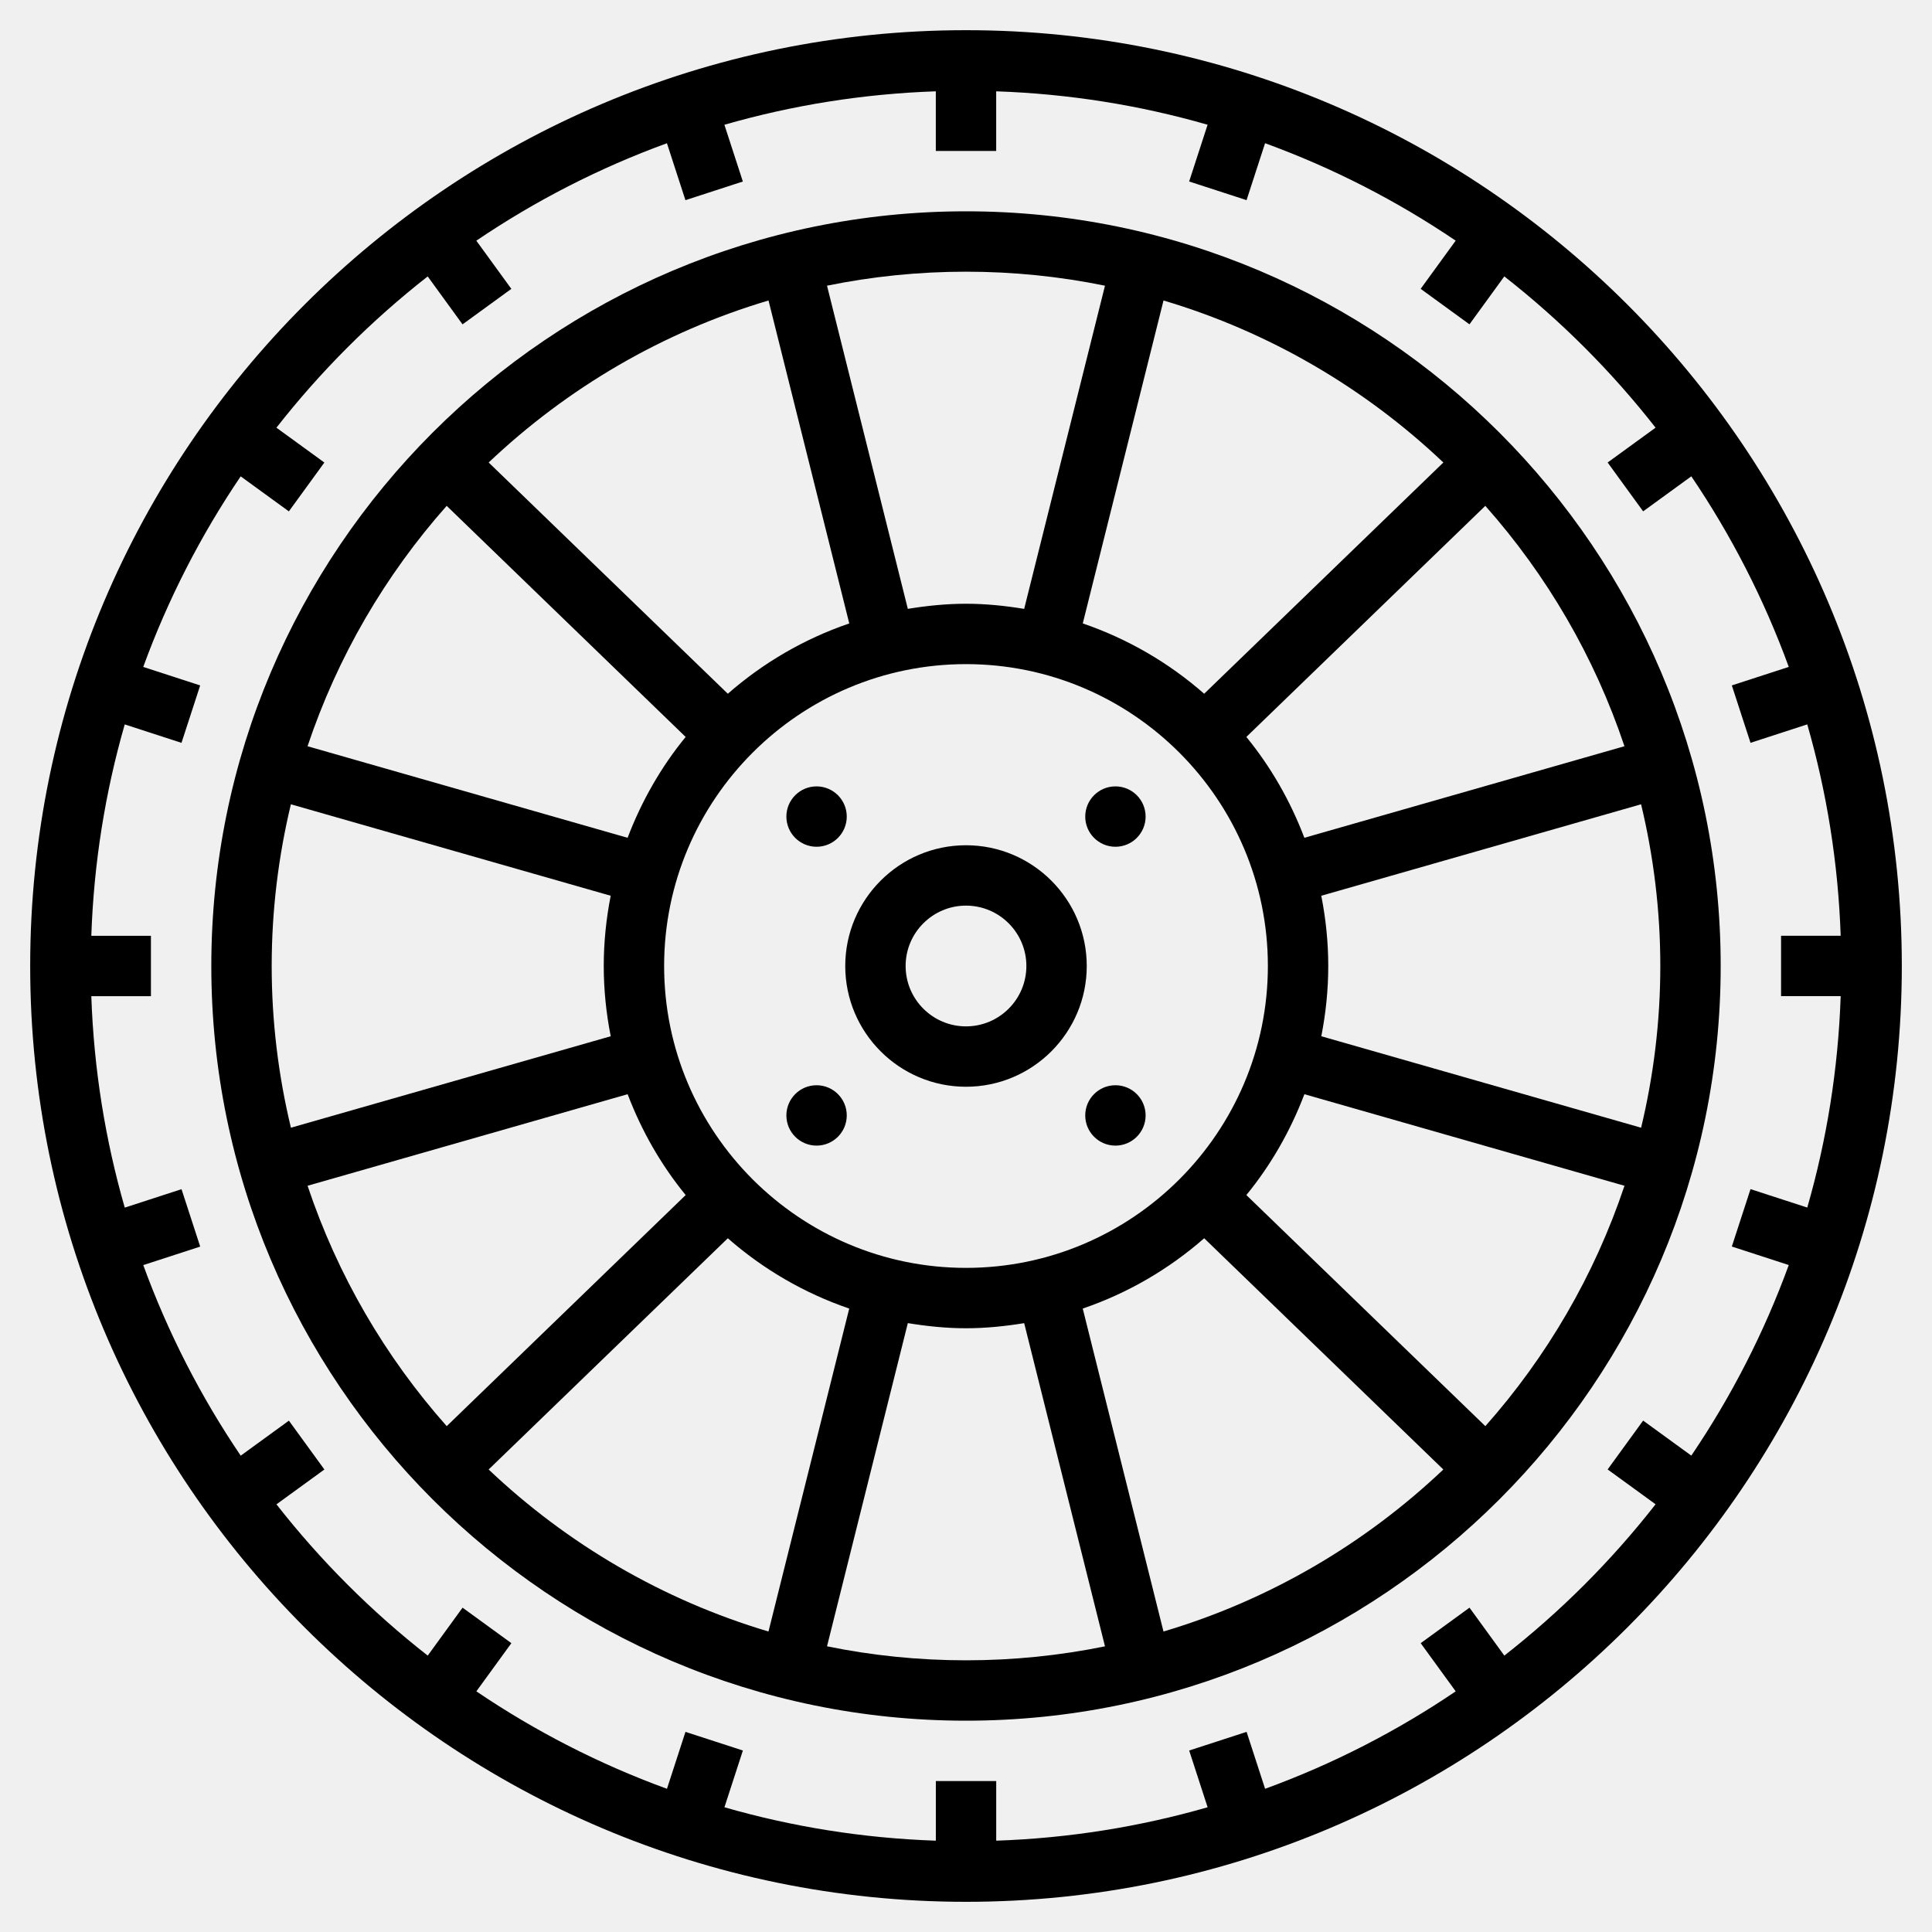
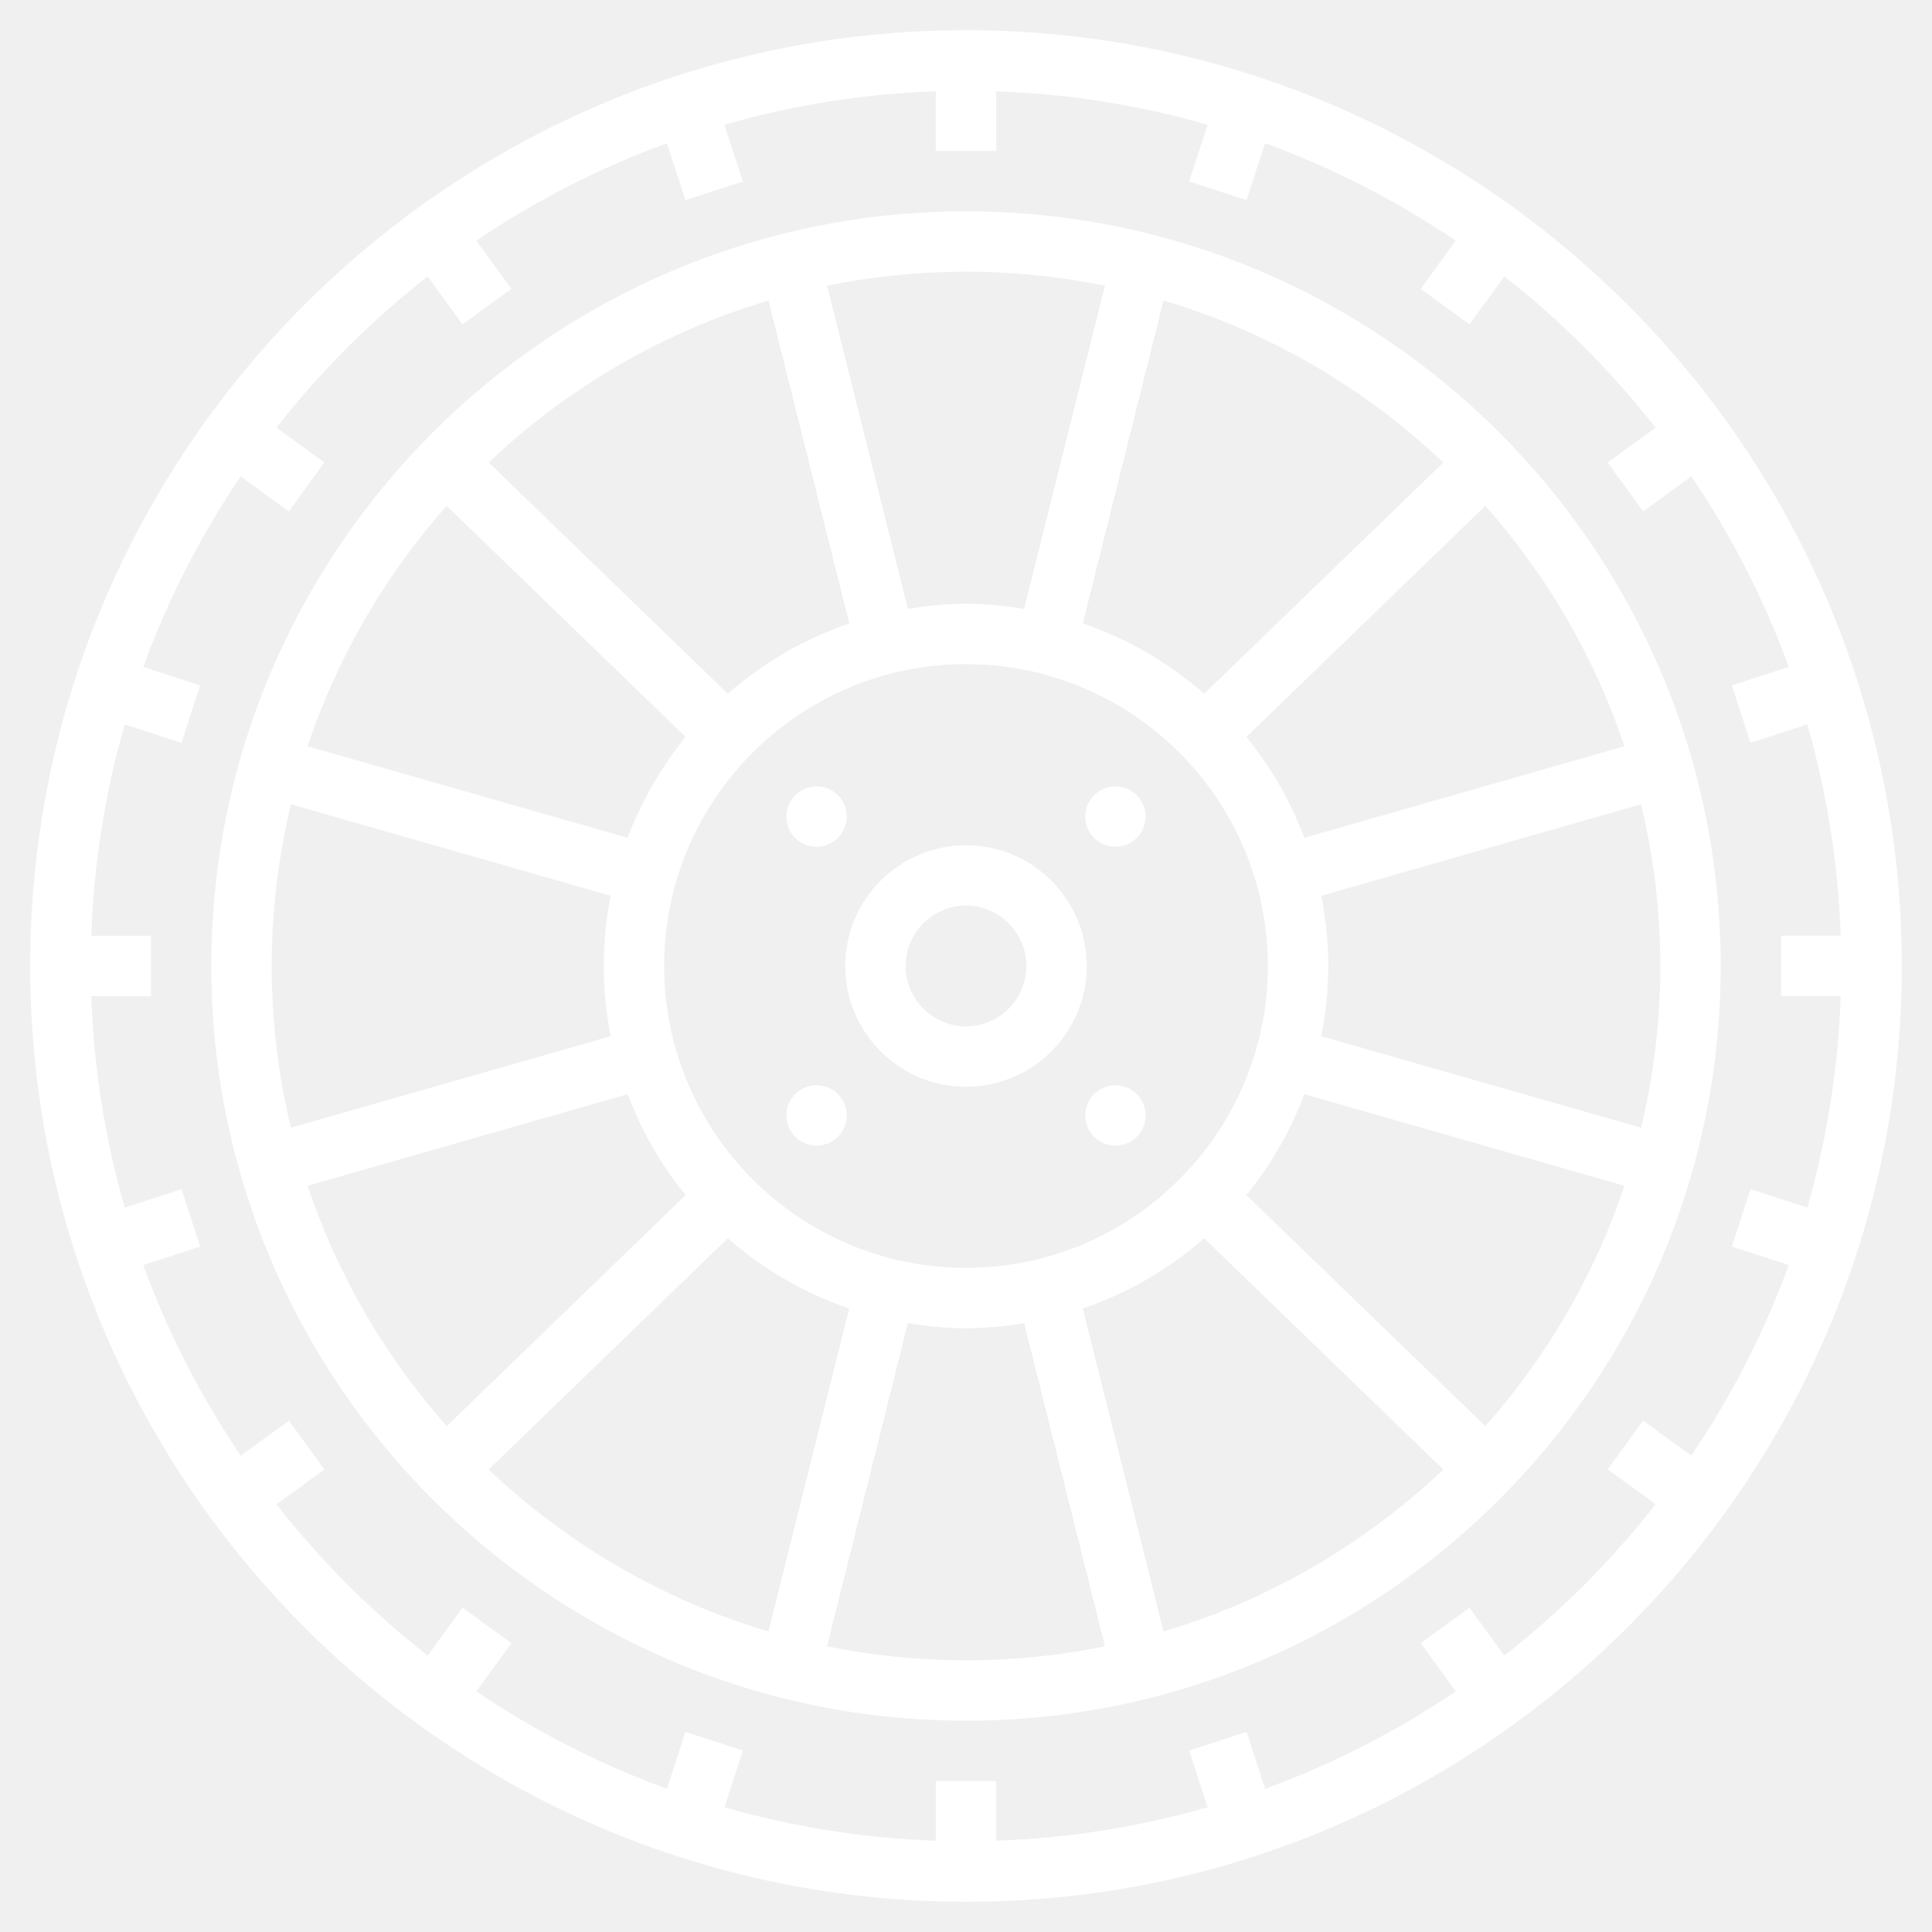
- <svg xmlns="http://www.w3.org/2000/svg" fill="#000000" width="800px" height="800px" viewBox="0 0 64 64" id="Layer_1_1_" version="1.1" xml:space="preserve">
+ <svg xmlns="http://www.w3.org/2000/svg" fill="#FFFFFF" width="800px" height="800px" viewBox="0 0 64 64" id="Layer_1_1_" version="1.1" xml:space="preserve">
  <g>
    <path d="M32,1C14.906,1,1,14.907,1,32s13.906,31,31,31s31-13.907,31-31S49.094,1,32,1z M49.833,54.844l-1.154-1.588l-1.617,1.176   l1.16,1.596c-1.949,1.32-4.067,2.409-6.314,3.228l-0.613-1.886l-1.902,0.618l0.611,1.88c-2.237,0.643-4.582,1.024-7.003,1.107V59   h-2v1.975c-2.421-0.083-4.767-0.463-7.003-1.107l0.611-1.88l-1.902-0.618l-0.613,1.886c-2.247-0.819-4.364-1.908-6.314-3.228   l1.16-1.596l-1.617-1.176l-1.154,1.588c-1.867-1.461-3.55-3.144-5.011-5.011l1.588-1.154l-1.176-1.618l-1.596,1.16   c-1.32-1.949-2.409-4.067-3.228-6.313l1.886-0.613l-0.619-1.902l-1.88,0.611C3.489,37.766,3.108,35.421,3.025,33H5v-2H3.025   c0.083-2.421,0.463-4.766,1.107-7.003l1.88,0.611l0.619-1.902l-1.886-0.613c0.819-2.246,1.908-4.364,3.228-6.313l1.596,1.16   l1.176-1.618l-1.588-1.154c1.461-1.867,3.144-3.55,5.011-5.011l1.154,1.588l1.617-1.176l-1.16-1.596   c1.949-1.32,4.067-2.409,6.314-3.228l0.613,1.886l1.902-0.618l-0.611-1.88C26.233,3.489,28.579,3.108,31,3.025V5h2V3.025   c2.421,0.083,4.767,0.463,7.003,1.107l-0.611,1.88l1.902,0.618l0.613-1.886c2.247,0.819,4.364,1.908,6.314,3.228l-1.16,1.596   l1.617,1.176l1.154-1.588c1.867,1.461,3.55,3.144,5.011,5.011l-1.588,1.154l1.176,1.618l1.596-1.16   c1.32,1.949,2.409,4.067,3.228,6.313l-1.886,0.613l0.619,1.902l1.88-0.611c0.643,2.237,1.024,4.582,1.107,7.003H59v2h1.975   c-0.083,2.421-0.463,4.766-1.107,7.003l-1.88-0.611l-0.619,1.902l1.886,0.613c-0.819,2.246-1.908,4.364-3.228,6.313l-1.596-1.16   l-1.176,1.618l1.588,1.154C53.383,51.7,51.7,53.383,49.833,54.844z" />
    <path d="M36,32c0-2.206-1.794-4-4-4s-4,1.794-4,4s1.794,4,4,4S36,34.206,36,32z M30,32c0-1.103,0.897-2,2-2s2,0.897,2,2   s-0.897,2-2,2S30,33.103,30,32z" />
    <circle cx="27.05" cy="36.95" r="1" />
    <circle cx="36.95" cy="36.95" r="1" />
    <circle cx="36.95" cy="27.05" r="1" />
    <circle cx="27.05" cy="27.05" r="1" />
    <path d="M32,7C18.215,7,7,18.215,7,32s11.215,25,25,25s25-11.215,25-25S45.785,7,32,7z M55,32c0,1.845-0.224,3.637-0.636,5.357   l-10.594-3.03C43.918,33.573,44,32.796,44,32s-0.082-1.573-0.231-2.327l10.594-3.03C54.776,28.363,55,30.155,55,32z M9,32   c0-1.845,0.224-3.637,0.636-5.357l10.594,3.03C20.082,30.427,20,31.204,20,32s0.082,1.573,0.231,2.327l-10.594,3.03   C9.224,35.637,9,33.845,9,32z M24.11,22.981l-7.922-7.66c2.594-2.46,5.756-4.323,9.27-5.367l2.675,10.698   C26.637,21.163,25.276,21.96,24.11,22.981z M22.713,24.412c-0.813,0.993-1.459,2.122-1.923,3.341L10.188,24.72   c0.994-2.969,2.575-5.67,4.609-7.963L22.713,24.412z M20.791,36.247c0.464,1.219,1.11,2.349,1.923,3.341l-7.916,7.655   c-2.034-2.293-3.616-4.994-4.609-7.963L20.791,36.247z M24.11,41.019c1.165,1.021,2.526,1.818,4.022,2.329l-2.675,10.698   c-3.514-1.045-6.676-2.907-9.27-5.367L24.11,41.019z M22,32c0-5.514,4.486-10,10-10s10,4.486,10,10s-4.486,10-10,10   S22,37.514,22,32z M41.287,24.412l7.916-7.655c2.034,2.293,3.616,4.994,4.609,7.963l-10.603,3.033   C42.746,26.534,42.099,25.405,41.287,24.412z M39.89,22.981c-1.165-1.021-2.526-1.818-4.022-2.329l2.675-10.698   c3.514,1.045,6.676,2.907,9.27,5.367L39.89,22.981z M39.89,41.019l7.922,7.66c-2.594,2.46-5.756,4.323-9.27,5.367l-2.675-10.698   C37.363,42.837,38.724,42.04,39.89,41.019z M41.287,39.588c0.813-0.993,1.459-2.122,1.923-3.341l10.603,3.033   c-0.994,2.969-2.575,5.67-4.609,7.963L41.287,39.588z M36.604,9.464l-2.677,10.706C33.298,20.067,32.657,20,32,20   s-1.298,0.067-1.927,0.169L27.396,9.464C28.884,9.16,30.424,9,32,9S35.116,9.16,36.604,9.464z M27.396,54.536l2.677-10.706   C30.702,43.933,31.343,44,32,44s1.298-0.067,1.927-0.169l2.677,10.706C35.116,54.84,33.576,55,32,55S28.884,54.84,27.396,54.536z" />
  </g>
</svg>
